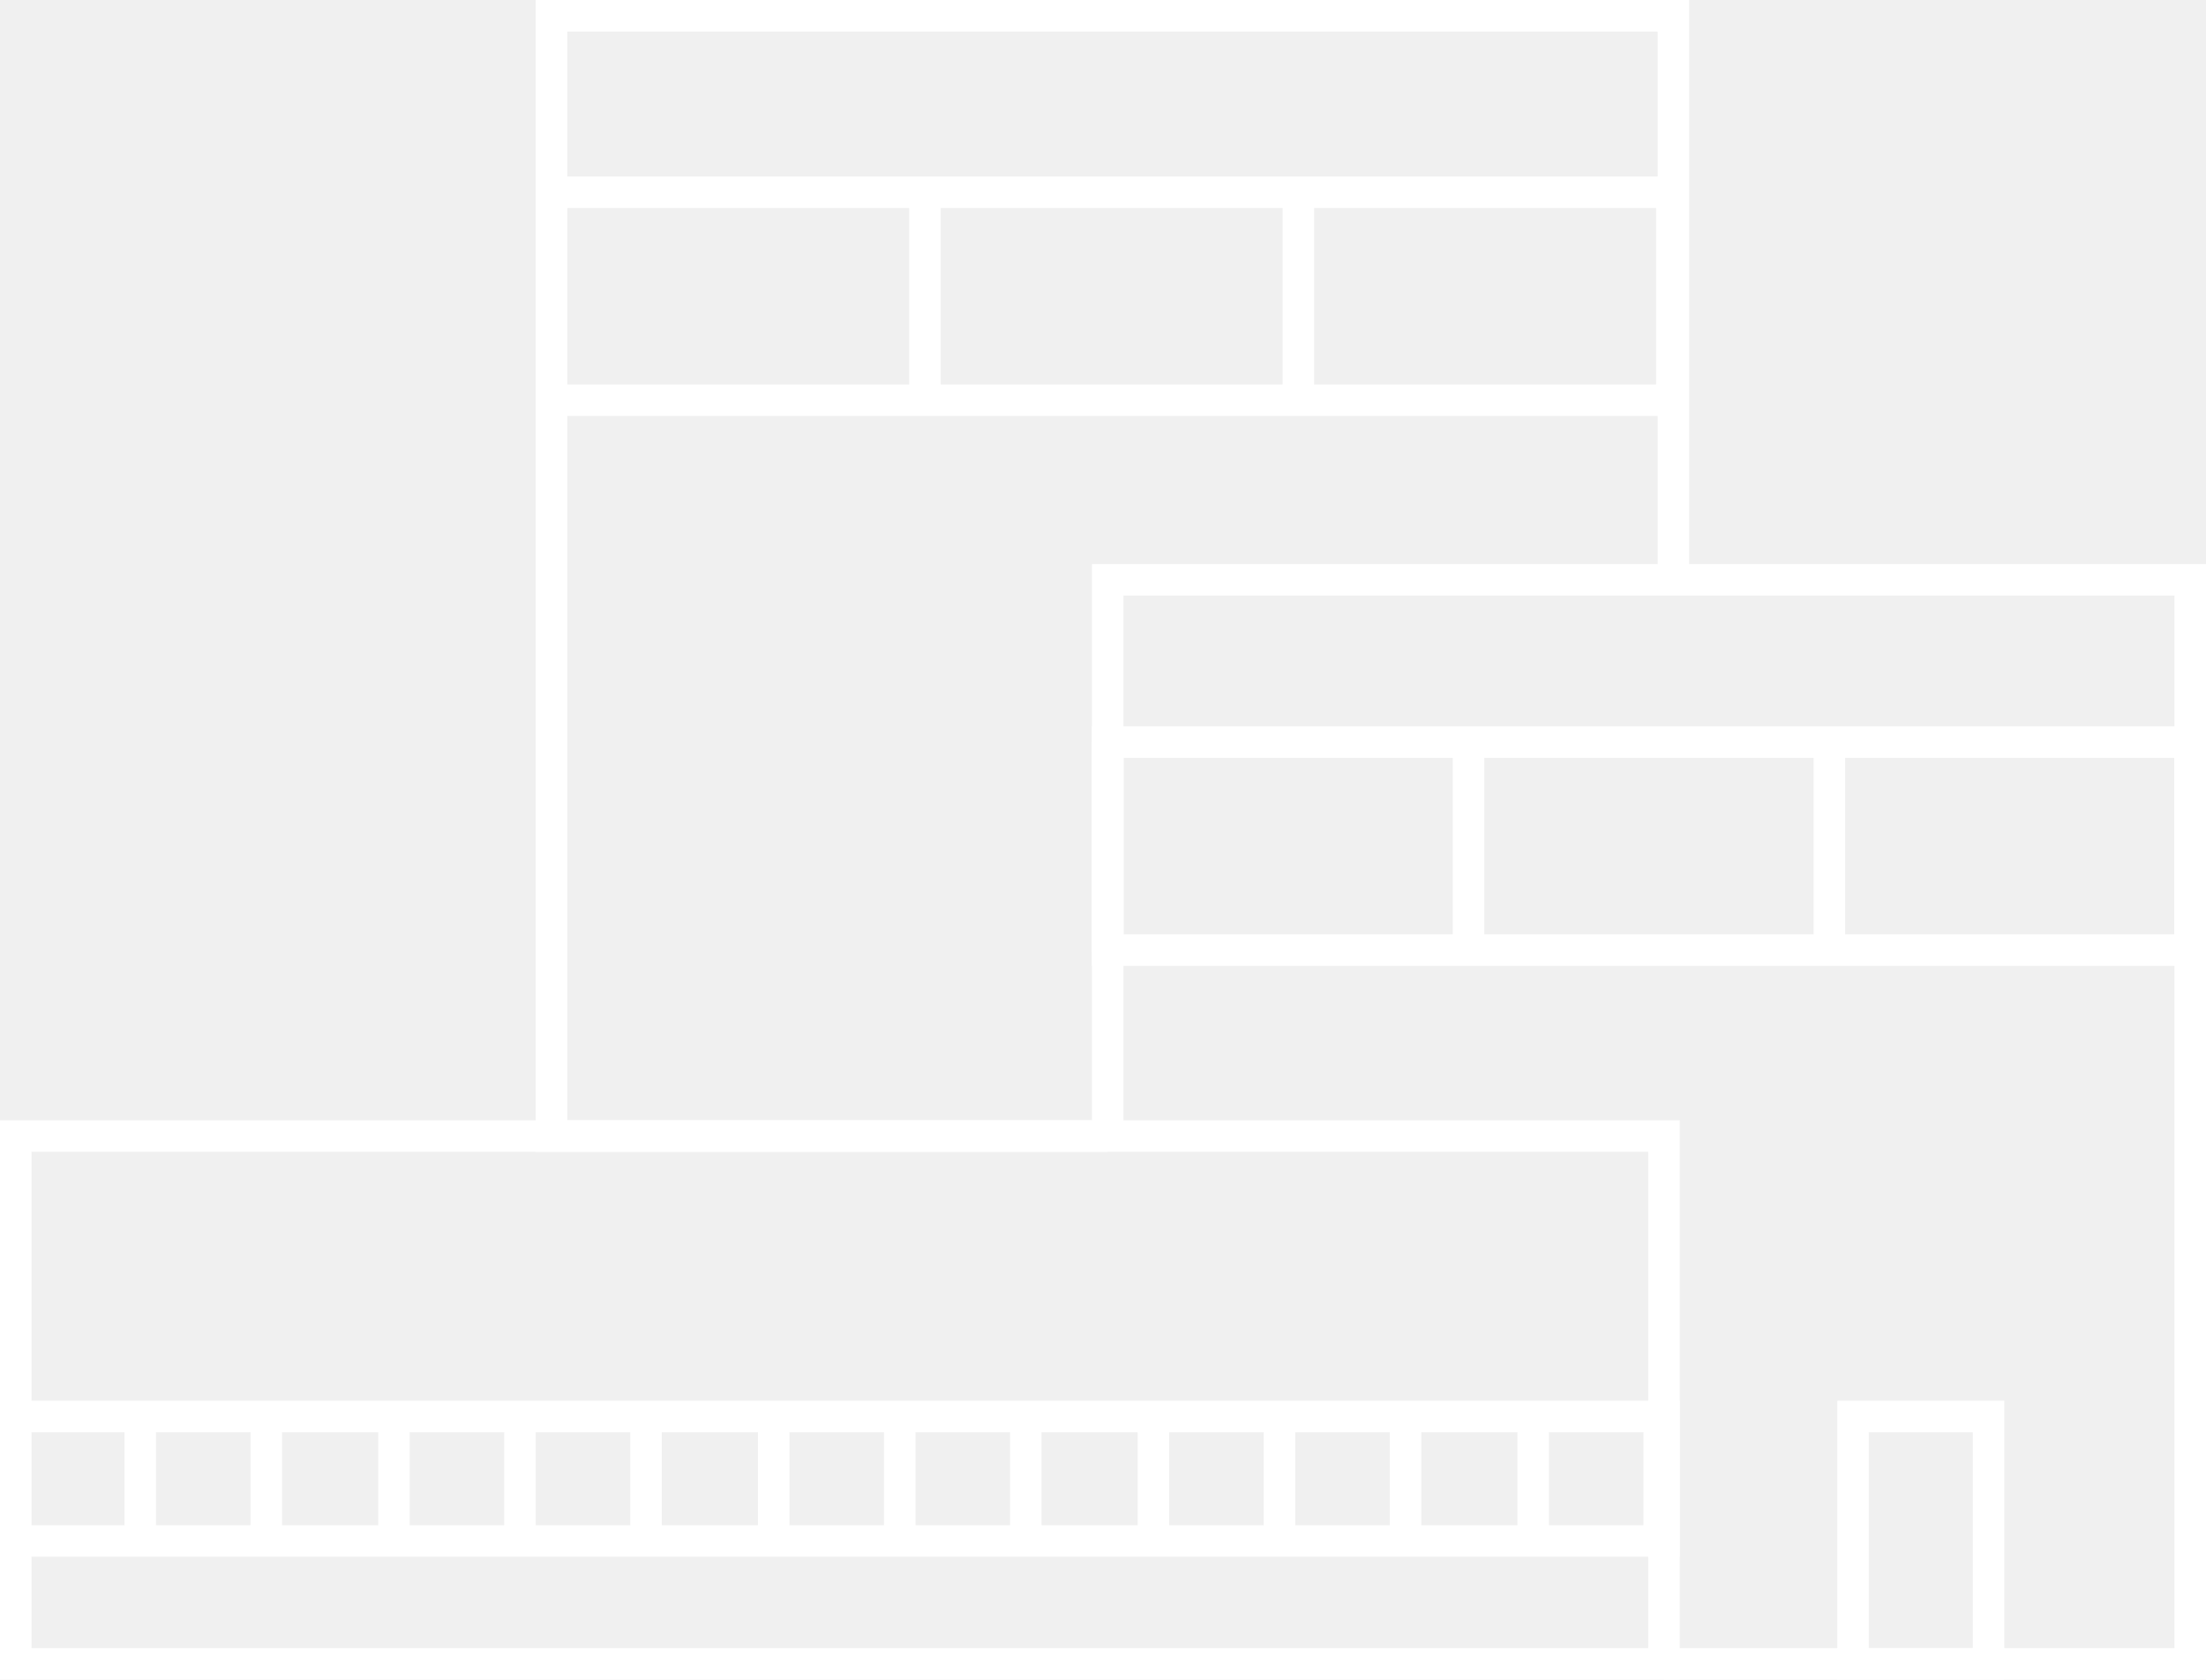
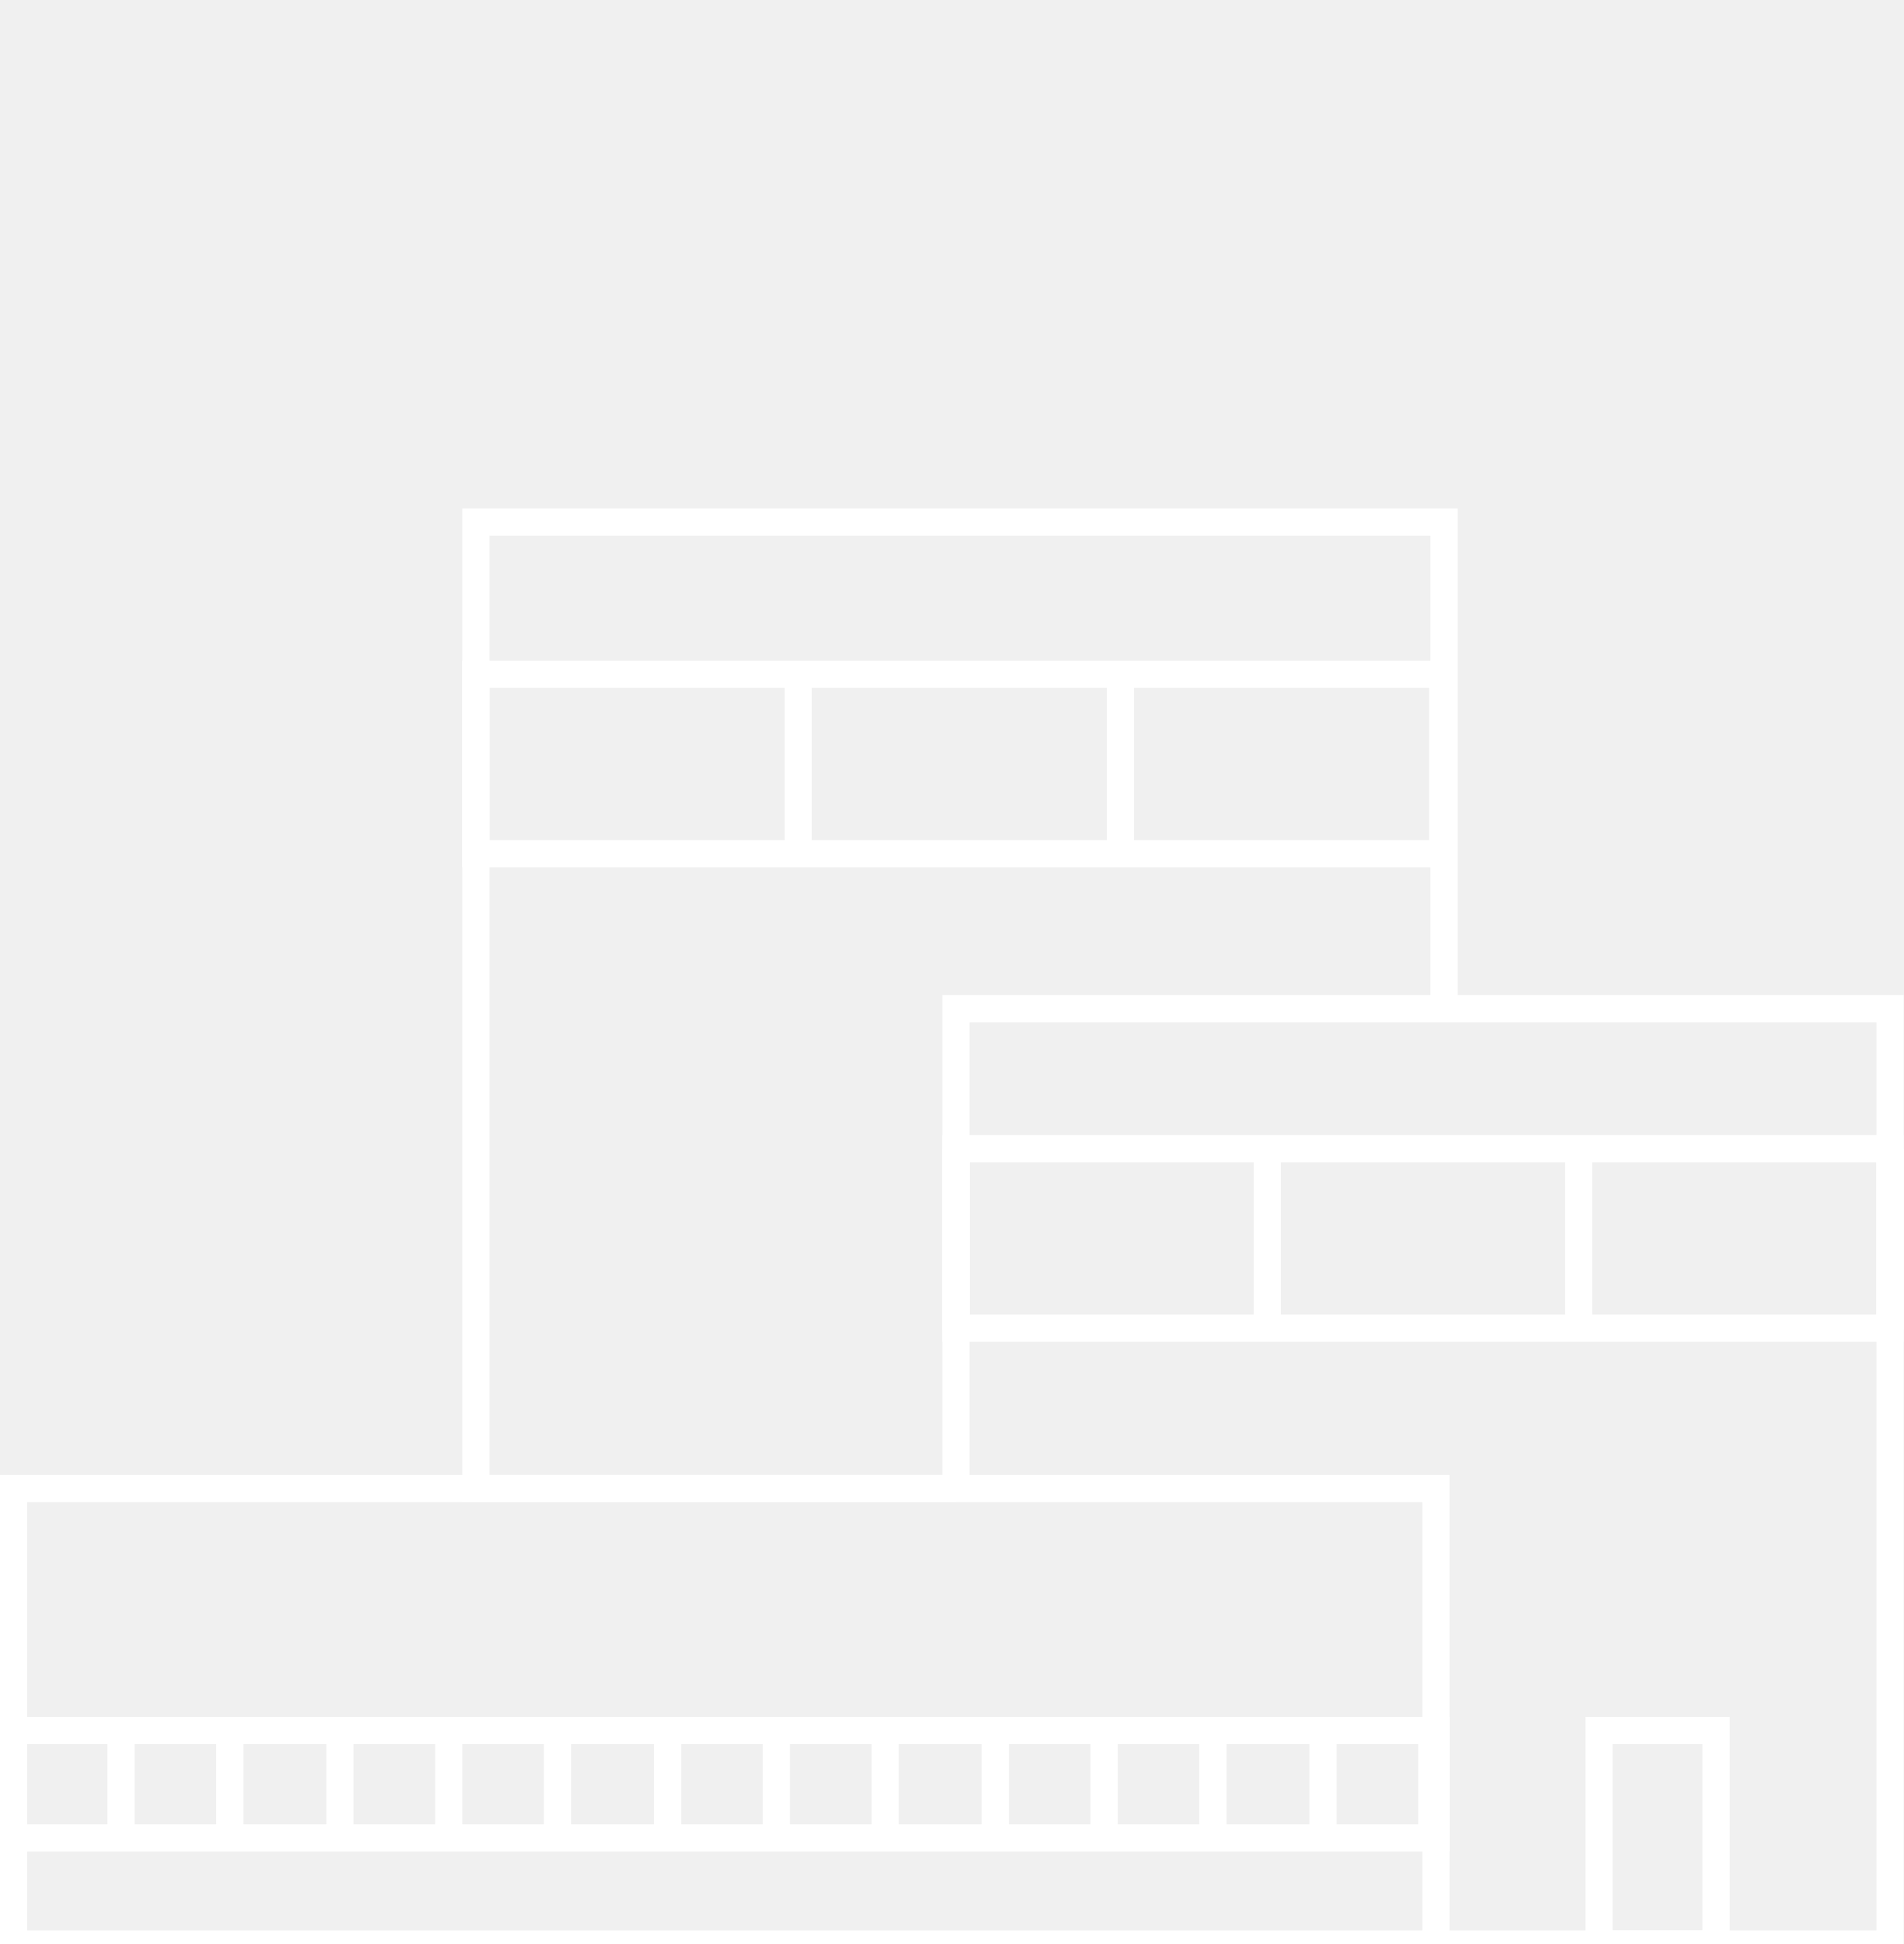
- <svg xmlns="http://www.w3.org/2000/svg" version="1.1" id="Layer_1" x="0px" y="0px" viewBox="0 0 140 106.6" style="enable-background:new 0 0 140 106.6;" xml:space="preserve">
+ <svg xmlns="http://www.w3.org/2000/svg" version="1.1" id="Layer_1" x="0px" y="0px" viewBox="0 0 140 143" style="enable-background:new 0 0 140 143;" xml:space="preserve">
  <style type="text/css">
	.st0{fill:none;stroke:#FFFFFF;stroke-width:2;stroke-miterlimit:10;}
</style>
-   <g>
-     <polyline class="st0" points="106.2,36.8 106.2,1 35,1 35,72.1 70.3,72.1  " />
-     <polyline class="st0" points="105.6,105.6 139,105.6 139,36.8 70.3,36.8 70.3,72.5  " />
-     <rect x="1" y="72.1" class="st0" width="104.6" height="33.5" />
-     <rect x="117.6" y="89.9" class="st0" width="8.6" height="15.7" />
-     <polyline class="st0" points="1.5,89.9 105.6,89.9 105.6,97.8 1.5,97.8  " />
-     <g id="XMLID_40_">
-       <line id="XMLID_2_" class="st0" x1="8.9" y1="89.9" x2="8.9" y2="97.9" />
-       <line id="XMLID_13_" class="st0" x1="16.9" y1="89.9" x2="16.9" y2="97.9" />
-       <line id="XMLID_12_" class="st0" x1="25" y1="89.9" x2="25" y2="97.9" />
-       <line id="XMLID_11_" class="st0" x1="33" y1="89.9" x2="33" y2="97.9" />
-       <line id="XMLID_10_" class="st0" x1="41" y1="89.9" x2="41" y2="97.9" />
-       <line id="XMLID_9_" class="st0" x1="49.1" y1="89.9" x2="49.1" y2="97.9" />
-       <line id="XMLID_8_" class="st0" x1="57.1" y1="89.9" x2="57.1" y2="97.9" />
-       <line id="XMLID_7_" class="st0" x1="65.1" y1="89.9" x2="65.1" y2="97.9" />
-       <line id="XMLID_6_" class="st0" x1="73.2" y1="89.9" x2="73.2" y2="97.9" />
-       <line id="XMLID_5_" class="st0" x1="81.2" y1="89.9" x2="81.2" y2="97.9" />
-       <line id="XMLID_4_" class="st0" x1="89.2" y1="89.9" x2="89.2" y2="97.9" />
-       <line id="XMLID_3_" class="st0" x1="97.3" y1="89.9" x2="97.3" y2="97.9" />
-       <line id="XMLID_1_" class="st0" x1="105.3" y1="89.9" x2="105.3" y2="97.9" />
+   <g id="XMLID_41_">
+     <polyline id="XMLID_73_" class="st0" points="106.2,74.2 106.2,38.4 35,38.4 35,109.5 70.3,109.5  " />
+     <polyline id="XMLID_72_" class="st0" points="105.6,143 139,143 139,74.2 70.3,74.2 70.3,109.8  " />
+     <rect id="XMLID_71_" x="1" y="109.5" class="st0" width="104.6" height="33.5" />
+     <rect id="XMLID_70_" x="117.6" y="127.3" class="st0" width="8.6" height="15.7" />
+     <polyline id="XMLID_69_" class="st0" points="1.5,127.3 105.6,127.3 105.6,135.2 1.5,135.2  " />
+     <g id="XMLID_51_">
+       <line id="XMLID_2_" class="st0" x1="8.9" y1="127.3" x2="8.9" y2="135.3" />
+       <line id="XMLID_13_" class="st0" x1="16.9" y1="127.3" x2="16.9" y2="135.3" />
+       <line id="XMLID_12_" class="st0" x1="25" y1="127.3" x2="25" y2="135.3" />
+       <line id="XMLID_11_" class="st0" x1="33" y1="127.3" x2="33" y2="135.3" />
+       <line id="XMLID_10_" class="st0" x1="41" y1="127.3" x2="41" y2="135.3" />
+       <line id="XMLID_9_" class="st0" x1="49.1" y1="127.3" x2="49.1" y2="135.3" />
+       <line id="XMLID_8_" class="st0" x1="57.1" y1="127.3" x2="57.1" y2="135.3" />
+       <line id="XMLID_7_" class="st0" x1="65.1" y1="127.3" x2="65.1" y2="135.3" />
+       <line id="XMLID_6_" class="st0" x1="73.2" y1="127.3" x2="73.2" y2="135.3" />
+       <line id="XMLID_5_" class="st0" x1="81.2" y1="127.3" x2="81.2" y2="135.3" />
+       <line id="XMLID_4_" class="st0" x1="89.2" y1="127.3" x2="89.2" y2="135.3" />
+       <line id="XMLID_3_" class="st0" x1="97.3" y1="127.3" x2="97.3" y2="135.3" />
+       <line id="XMLID_1_" class="st0" x1="105.3" y1="127.3" x2="105.3" y2="135.3" />
    </g>
-     <rect x="70.3" y="47.1" class="st0" width="68.7" height="13.2" />
-     <line class="st0" x1="93.2" y1="47.1" x2="93.2" y2="60.4" />
-     <line class="st0" x1="116.1" y1="47.1" x2="116.1" y2="60.4" />
-     <g>
-       <rect x="35" y="12.2" class="st0" width="71.1" height="13.2" />
-       <line class="st0" x1="58.7" y1="12.2" x2="58.7" y2="25.5" />
-       <line class="st0" x1="82.4" y1="12.2" x2="82.4" y2="25.5" />
+     <rect id="XMLID_50_" x="70.3" y="84.5" class="st0" width="68.7" height="13.2" />
+     <line id="XMLID_49_" class="st0" x1="93.2" y1="84.5" x2="93.2" y2="97.8" />
+     <line id="XMLID_48_" class="st0" x1="116.1" y1="84.5" x2="116.1" y2="97.8" />
+     <g id="XMLID_44_">
+       <rect id="XMLID_47_" x="35" y="49.6" class="st0" width="71.1" height="13.2" />
+       <line id="XMLID_46_" class="st0" x1="58.7" y1="49.6" x2="58.7" y2="62.9" />
+       <line id="XMLID_45_" class="st0" x1="82.4" y1="49.6" x2="82.4" y2="62.9" />
    </g>
-     <line class="st0" x1="70.3" y1="47.1" x2="70.3" y2="60.4" />
-     <line class="st0" x1="139" y1="47.1" x2="139" y2="60.4" />
+     <line id="XMLID_43_" class="st0" x1="70.3" y1="84.5" x2="70.3" y2="97.8" />
+     <line id="XMLID_42_" class="st0" x1="139" y1="84.5" x2="139" y2="97.8" />
  </g>
</svg>
